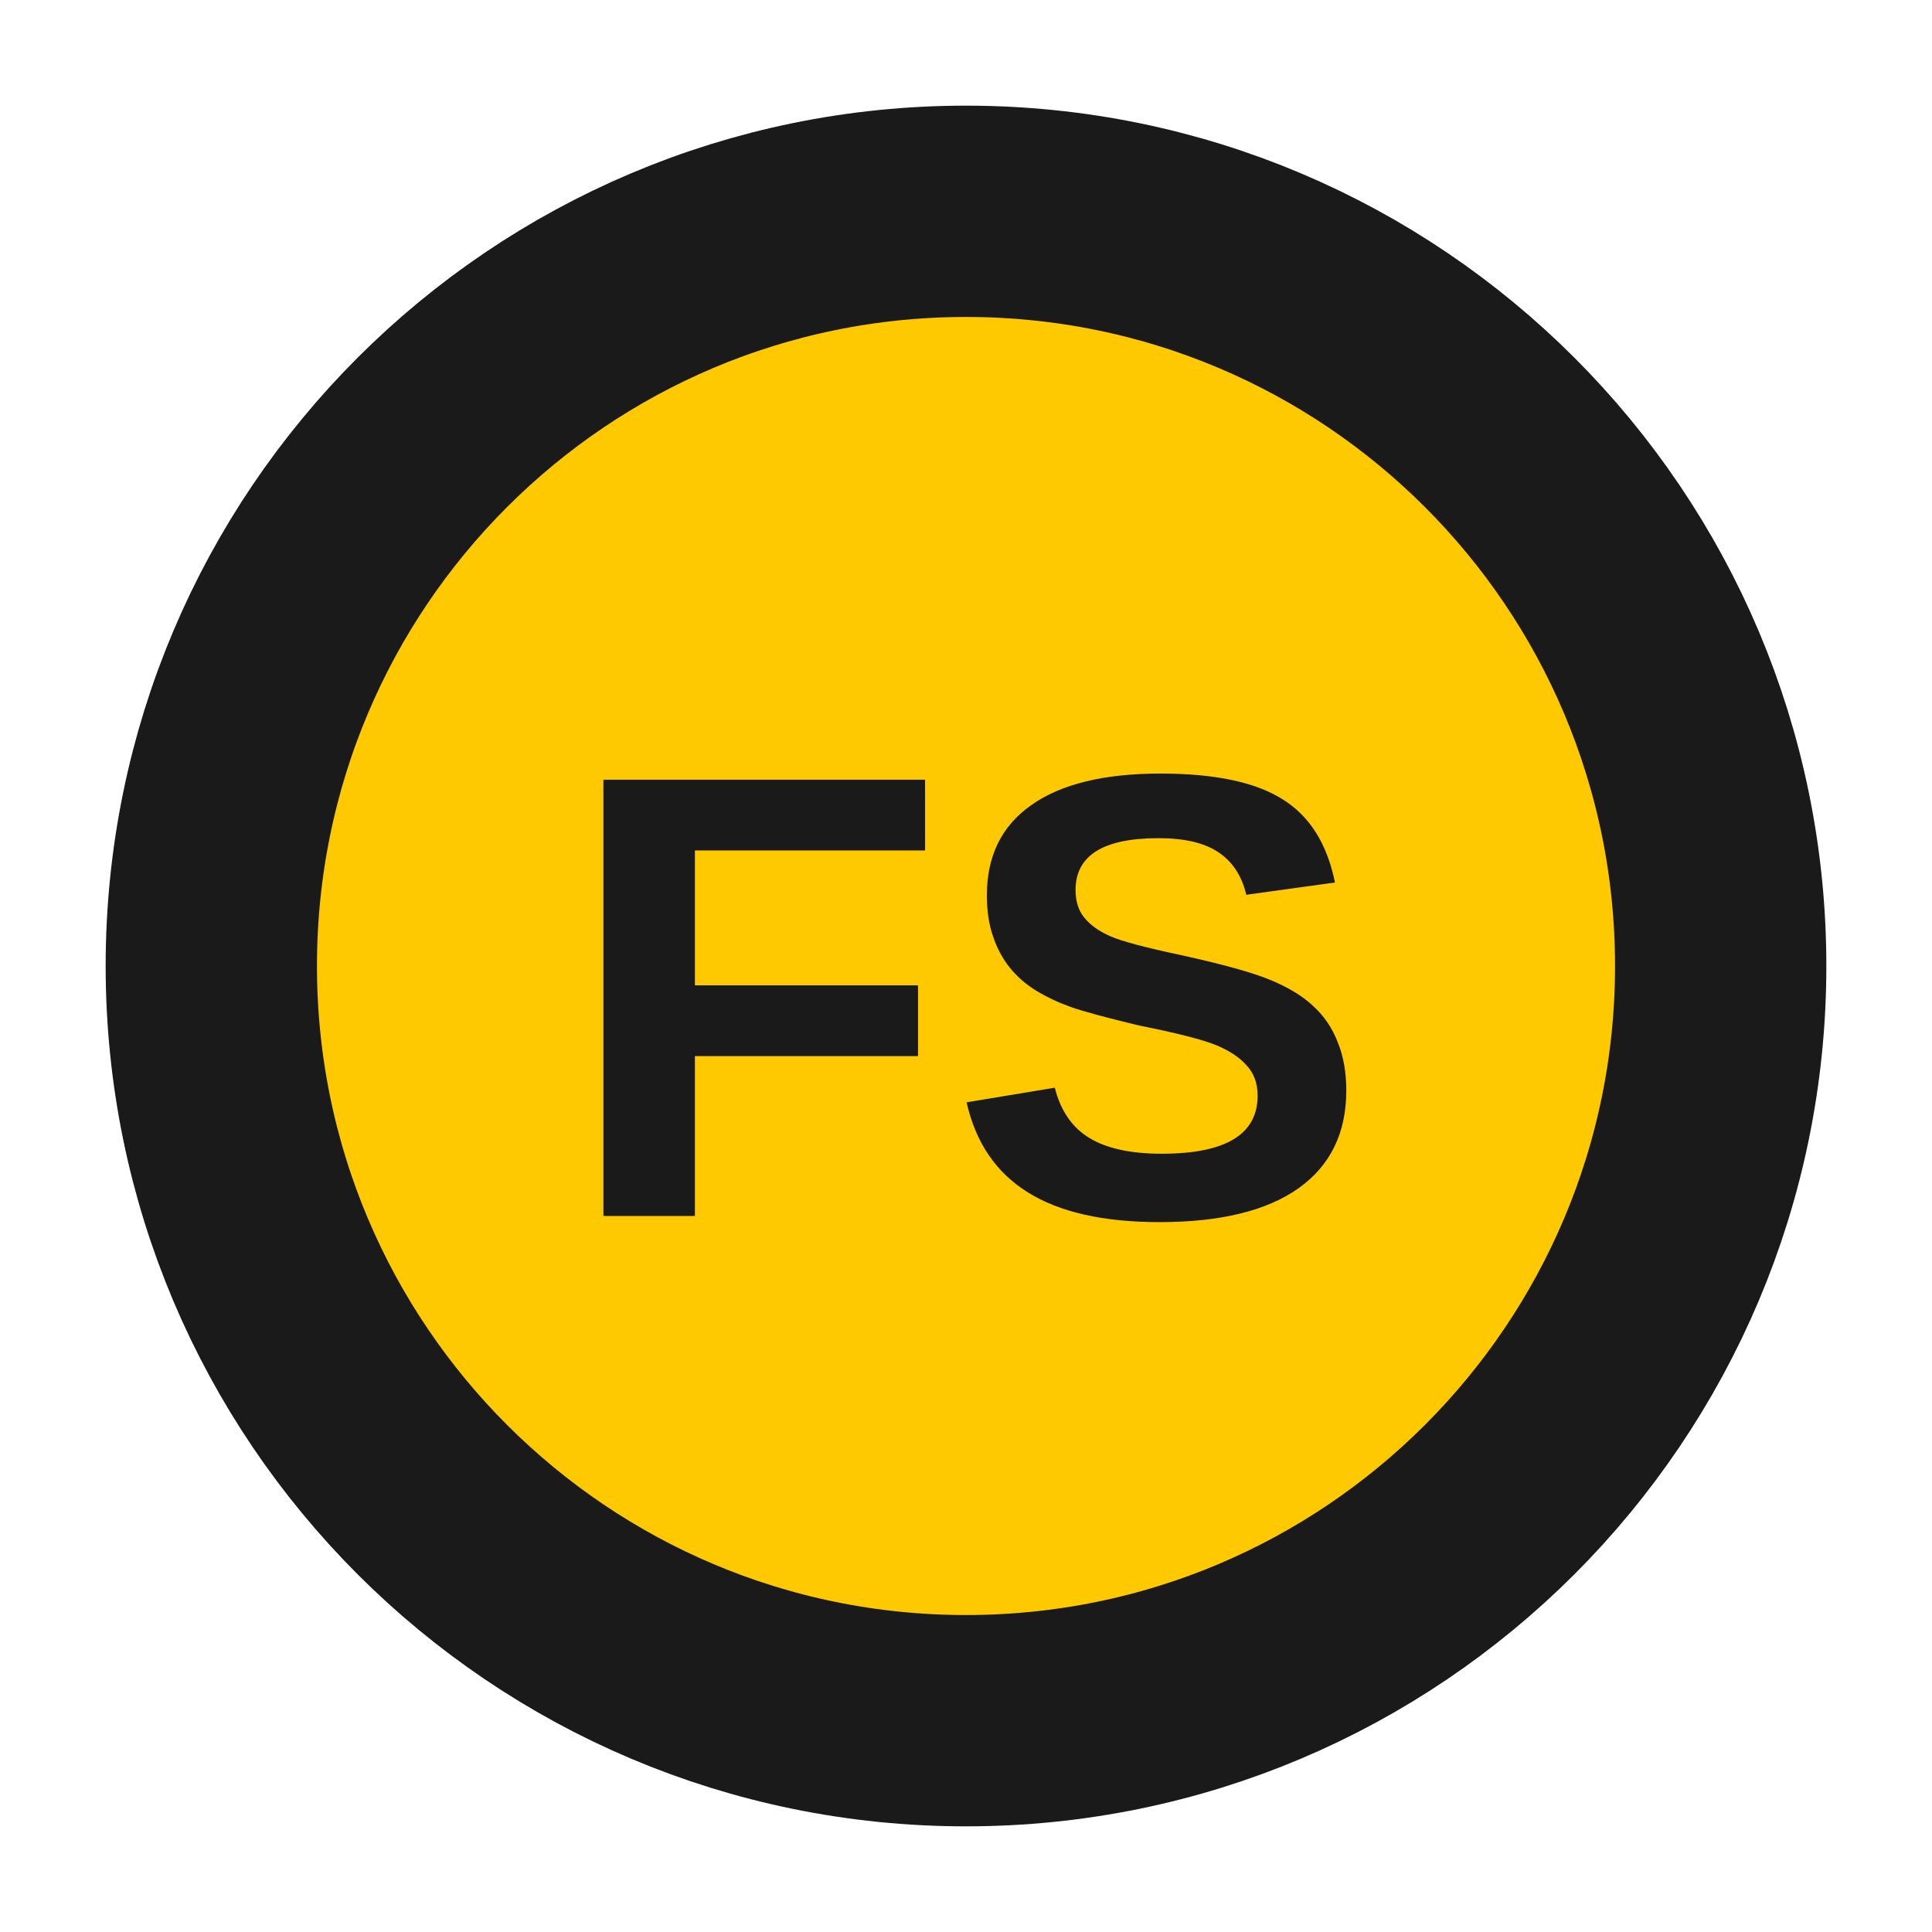
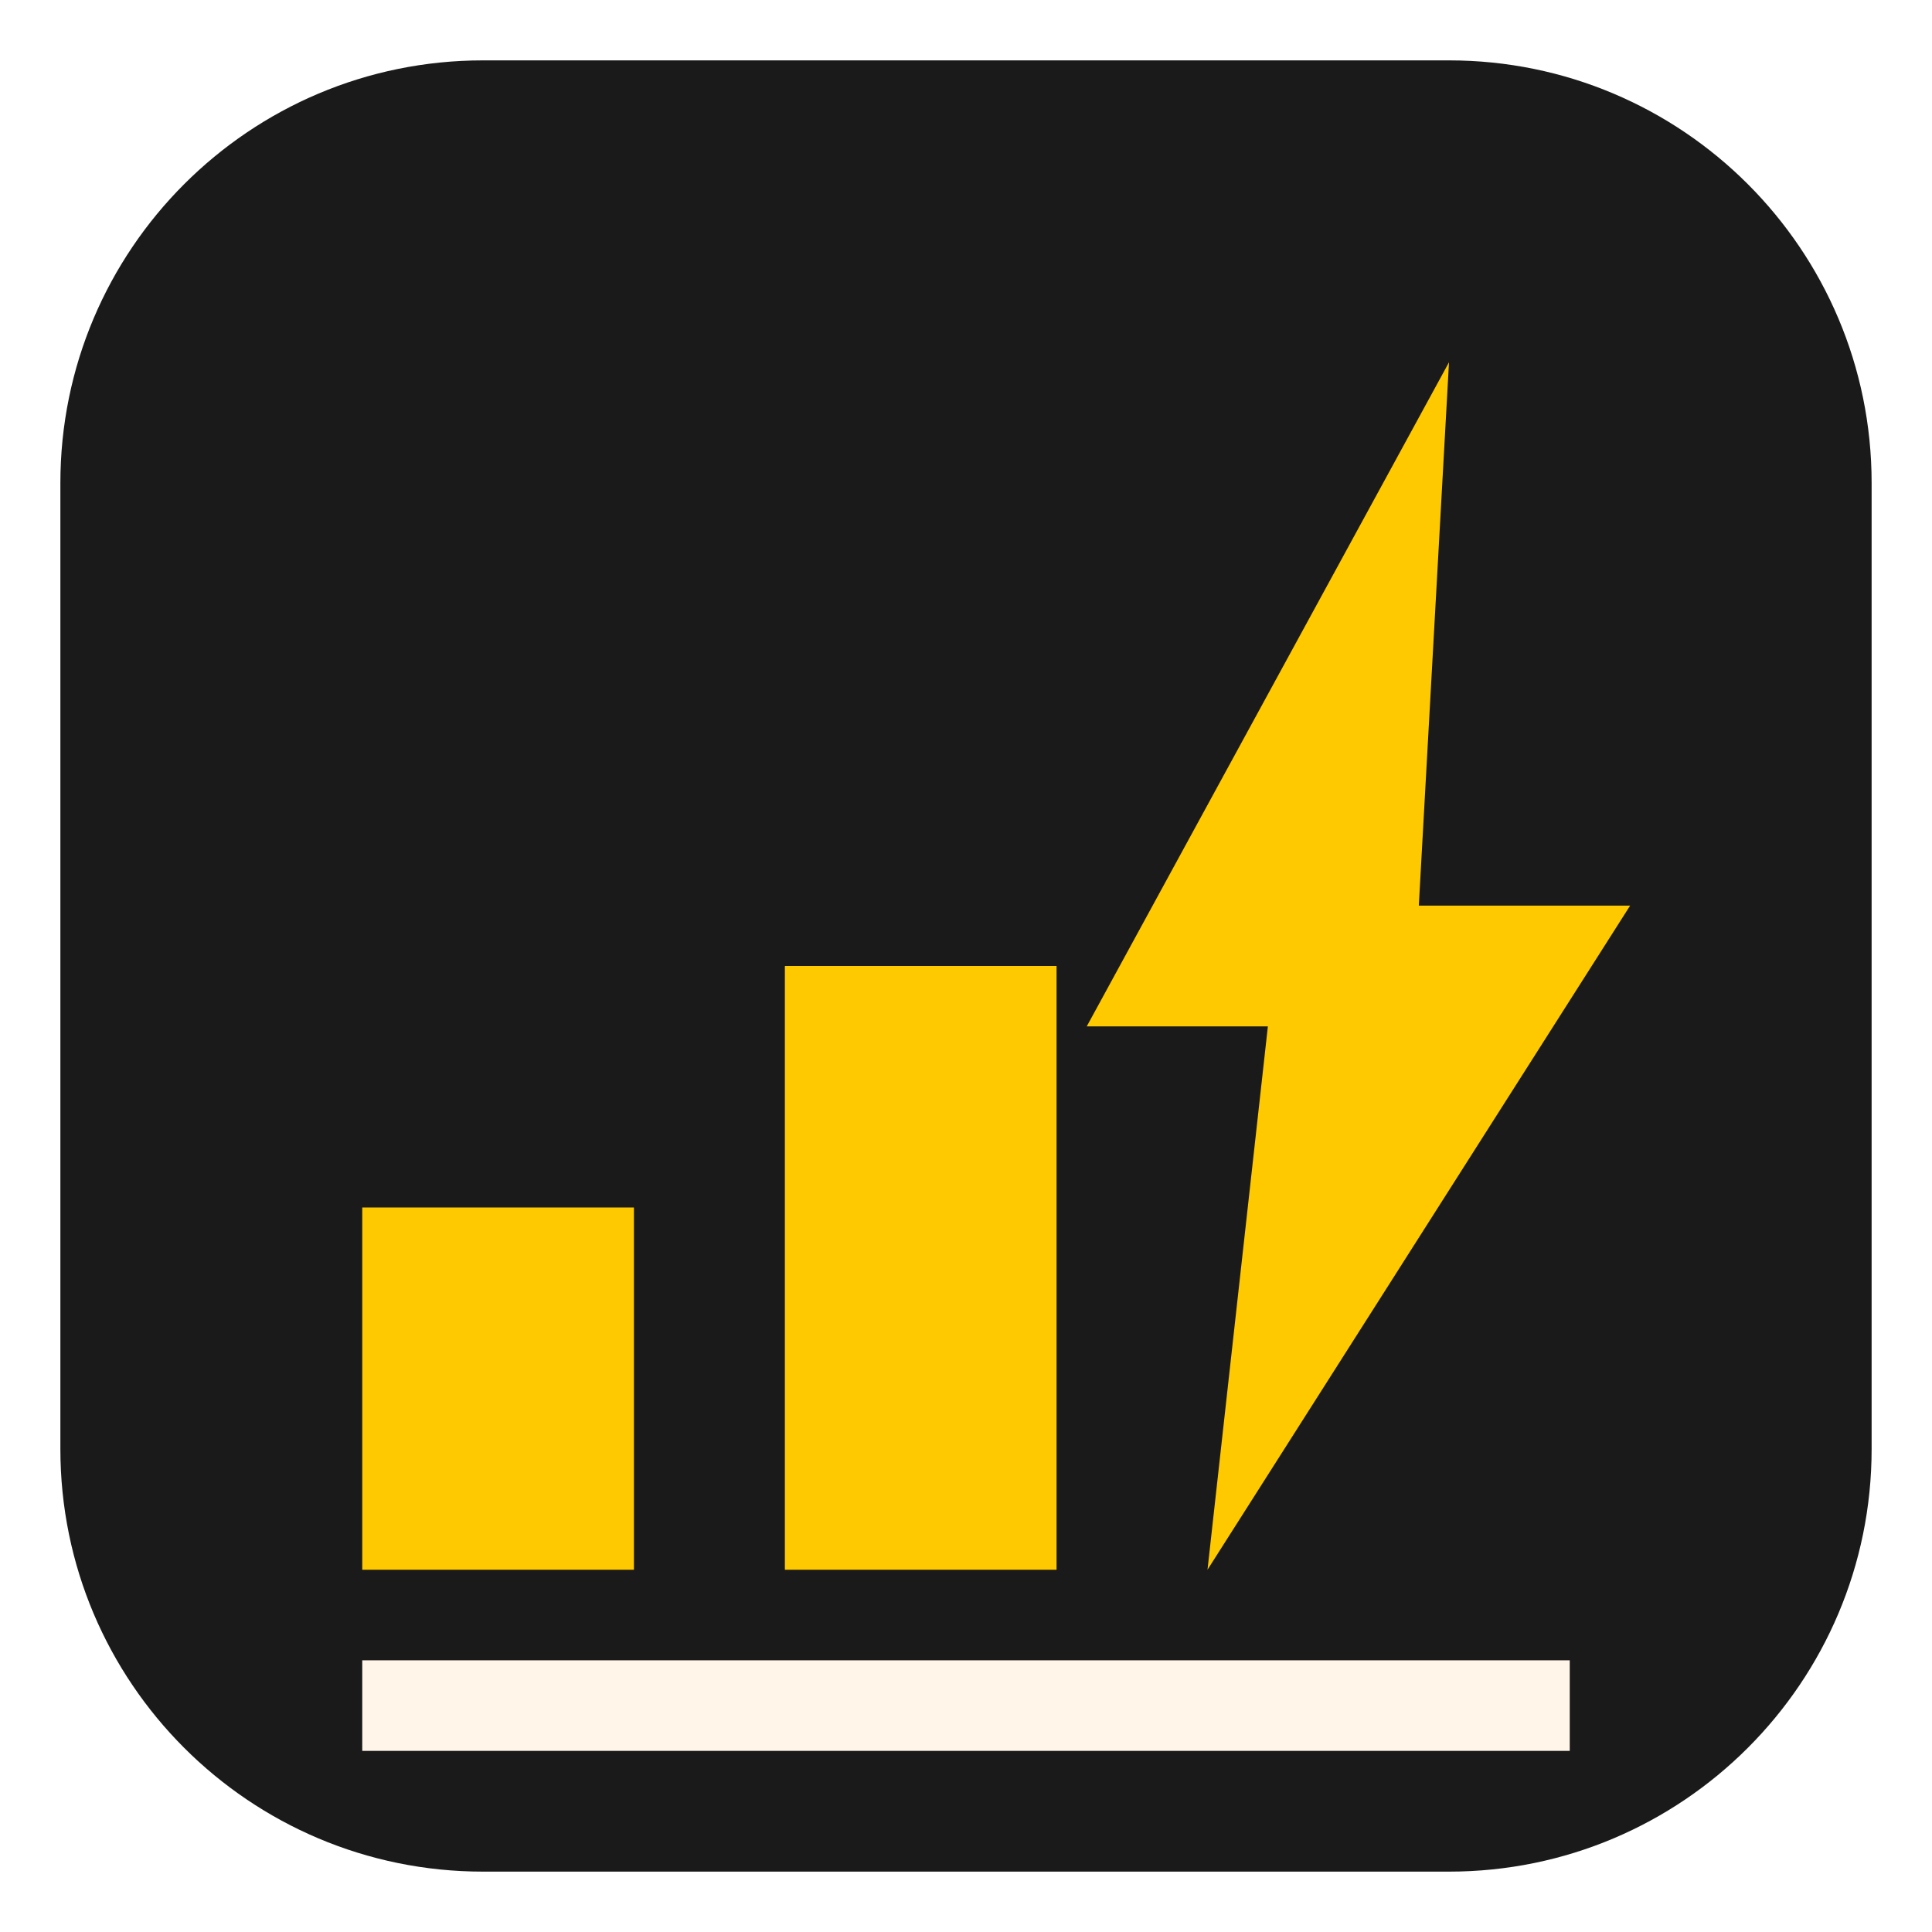
<svg xmlns="http://www.w3.org/2000/svg" viewBox="0 0 64 64">
-   <circle cx="32" cy="32" r="25" fill="#FFC900" stroke="#1a1a1a" stroke-width="7" />
-   <text x="32" y="33" font-family="Arial, Helvetica, sans-serif" font-weight="900" font-size="21" fill="#1a1a1a" text-anchor="middle" dominant-baseline="central">FS</text>
+   <rect x="2" y="2" width="60" height="60" rx="14" fill="#1a1a1a" />
+   <rect x="12" y="40" width="9" height="12" fill="#FFC900" />
+   <rect x="26" y="32" width="9" height="20" fill="#FFC900" />
+   <polygon points="48,12 36,34 42,34 40,52 54,30 47,30" fill="#FFC900" />
+   <rect x="12" y="55" width="40" height="3" fill="#FFF6E9" />
</svg>
